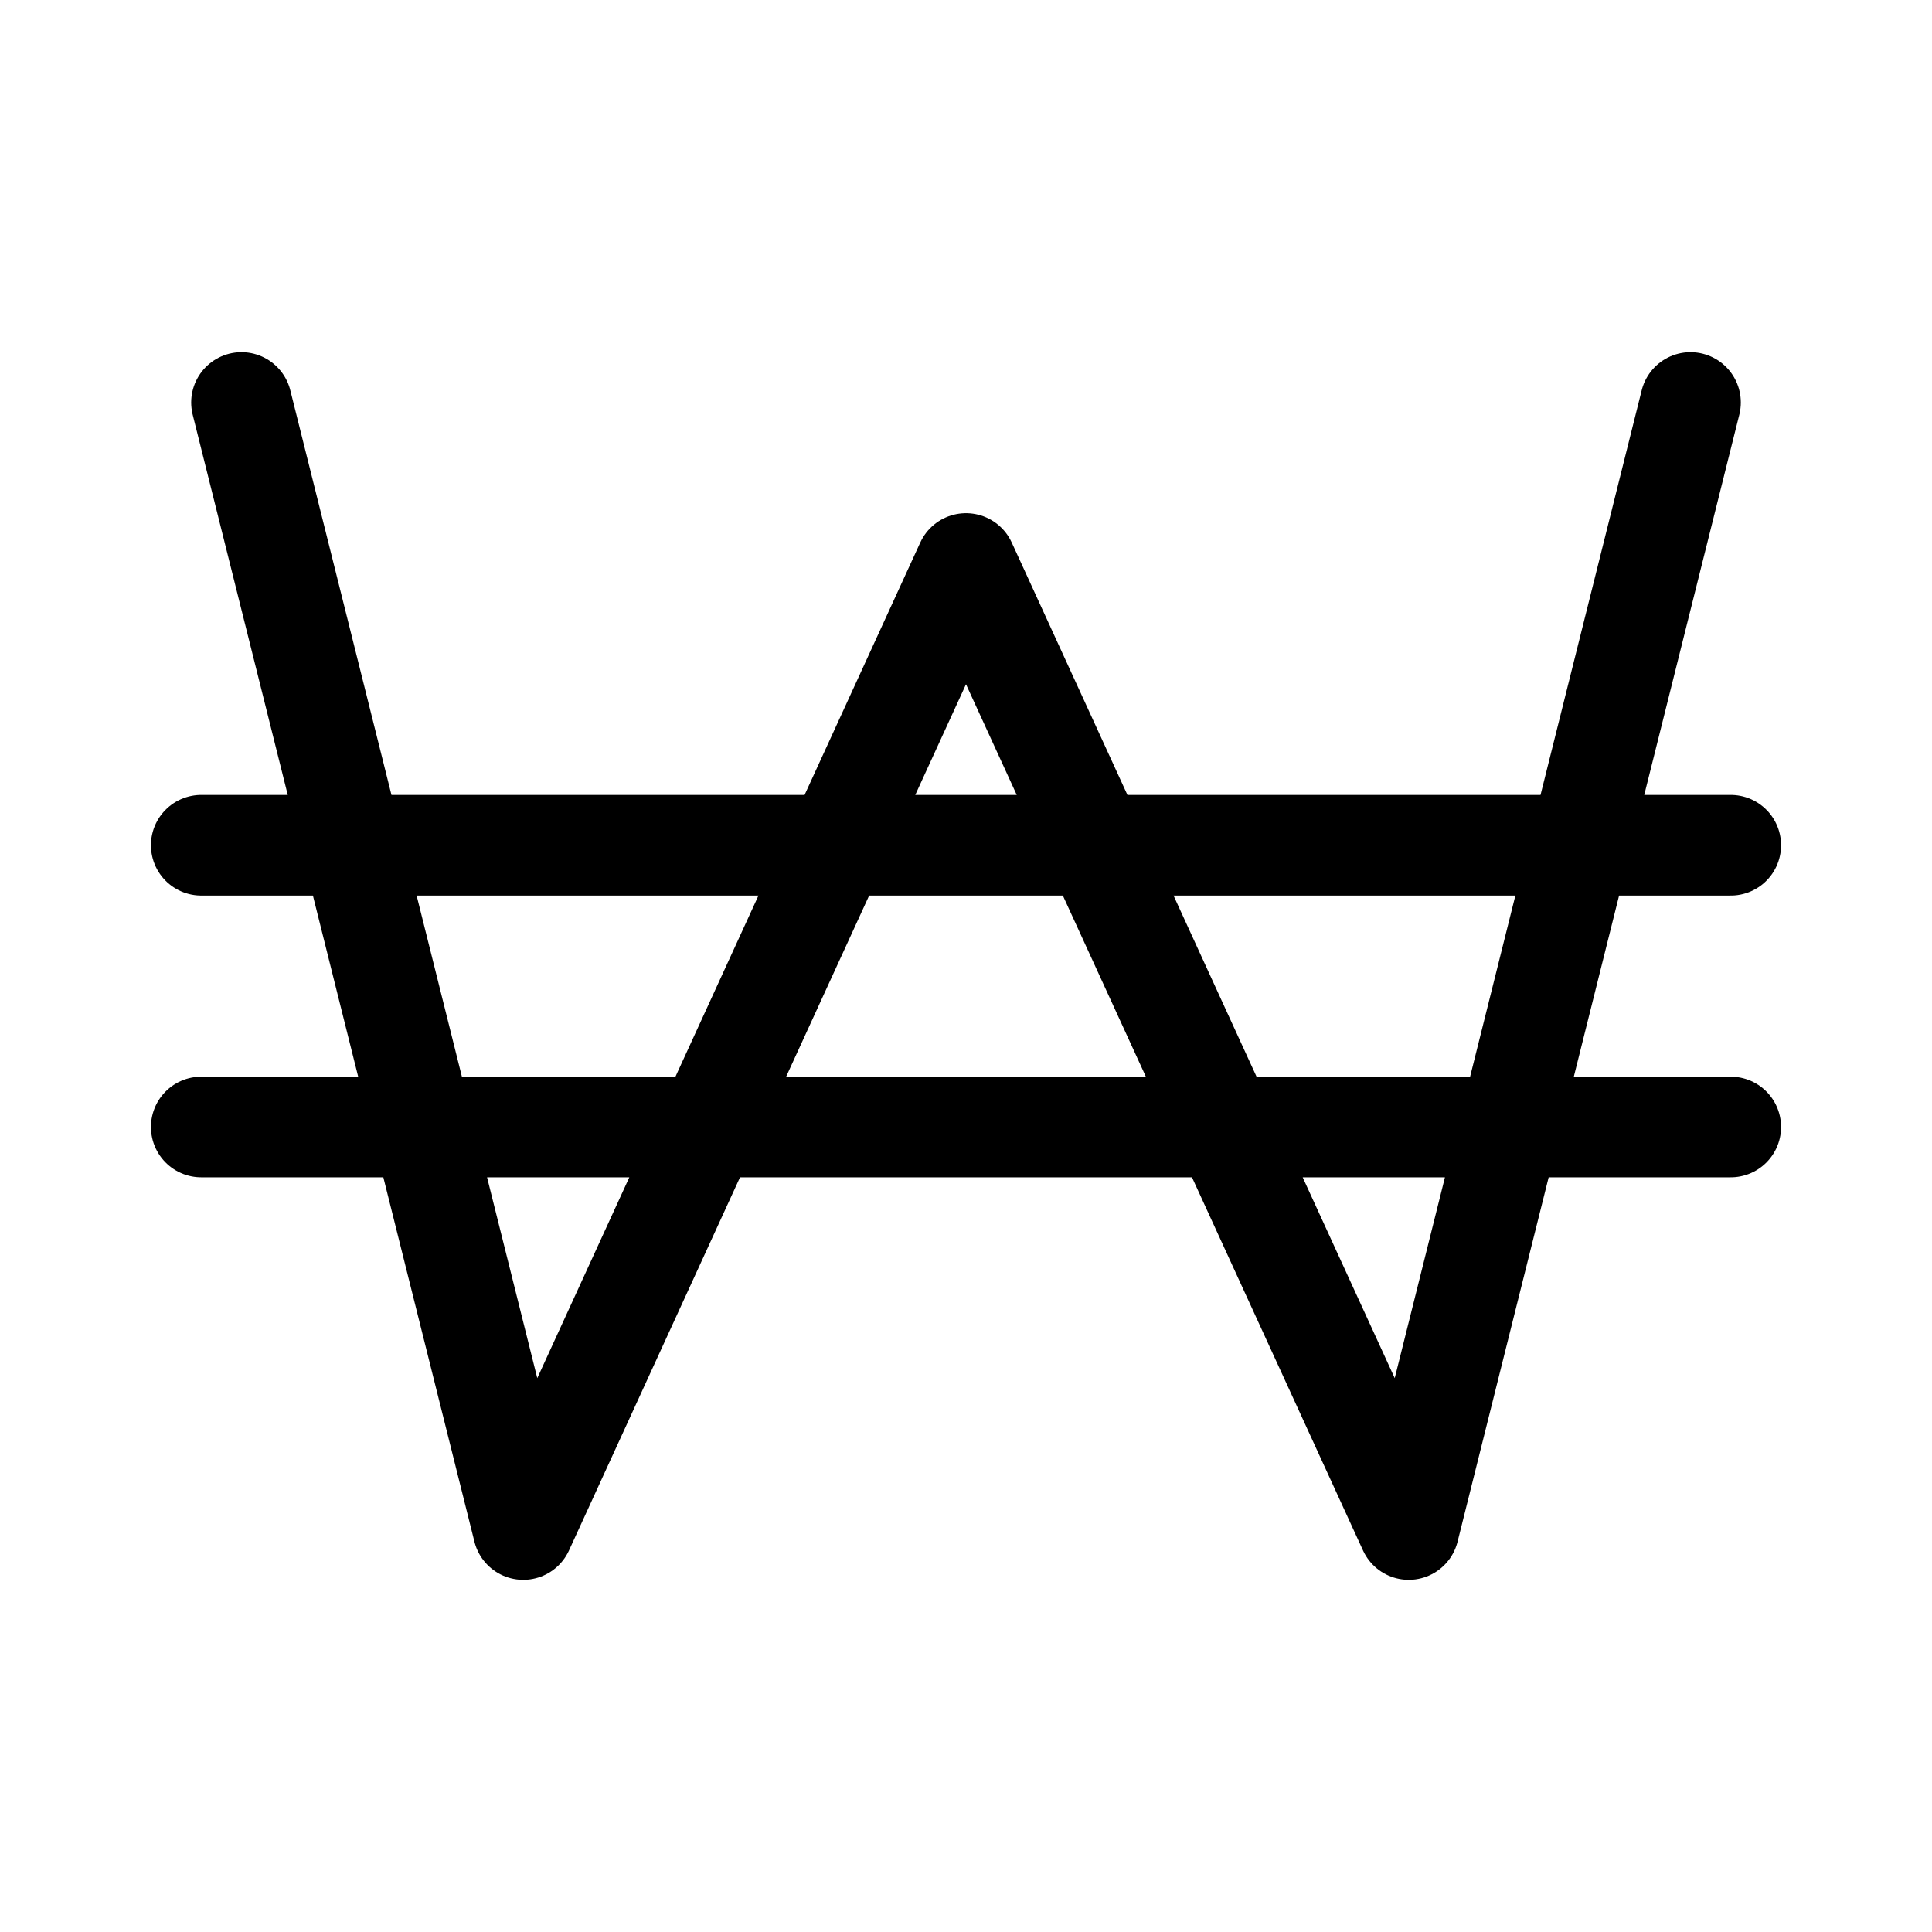
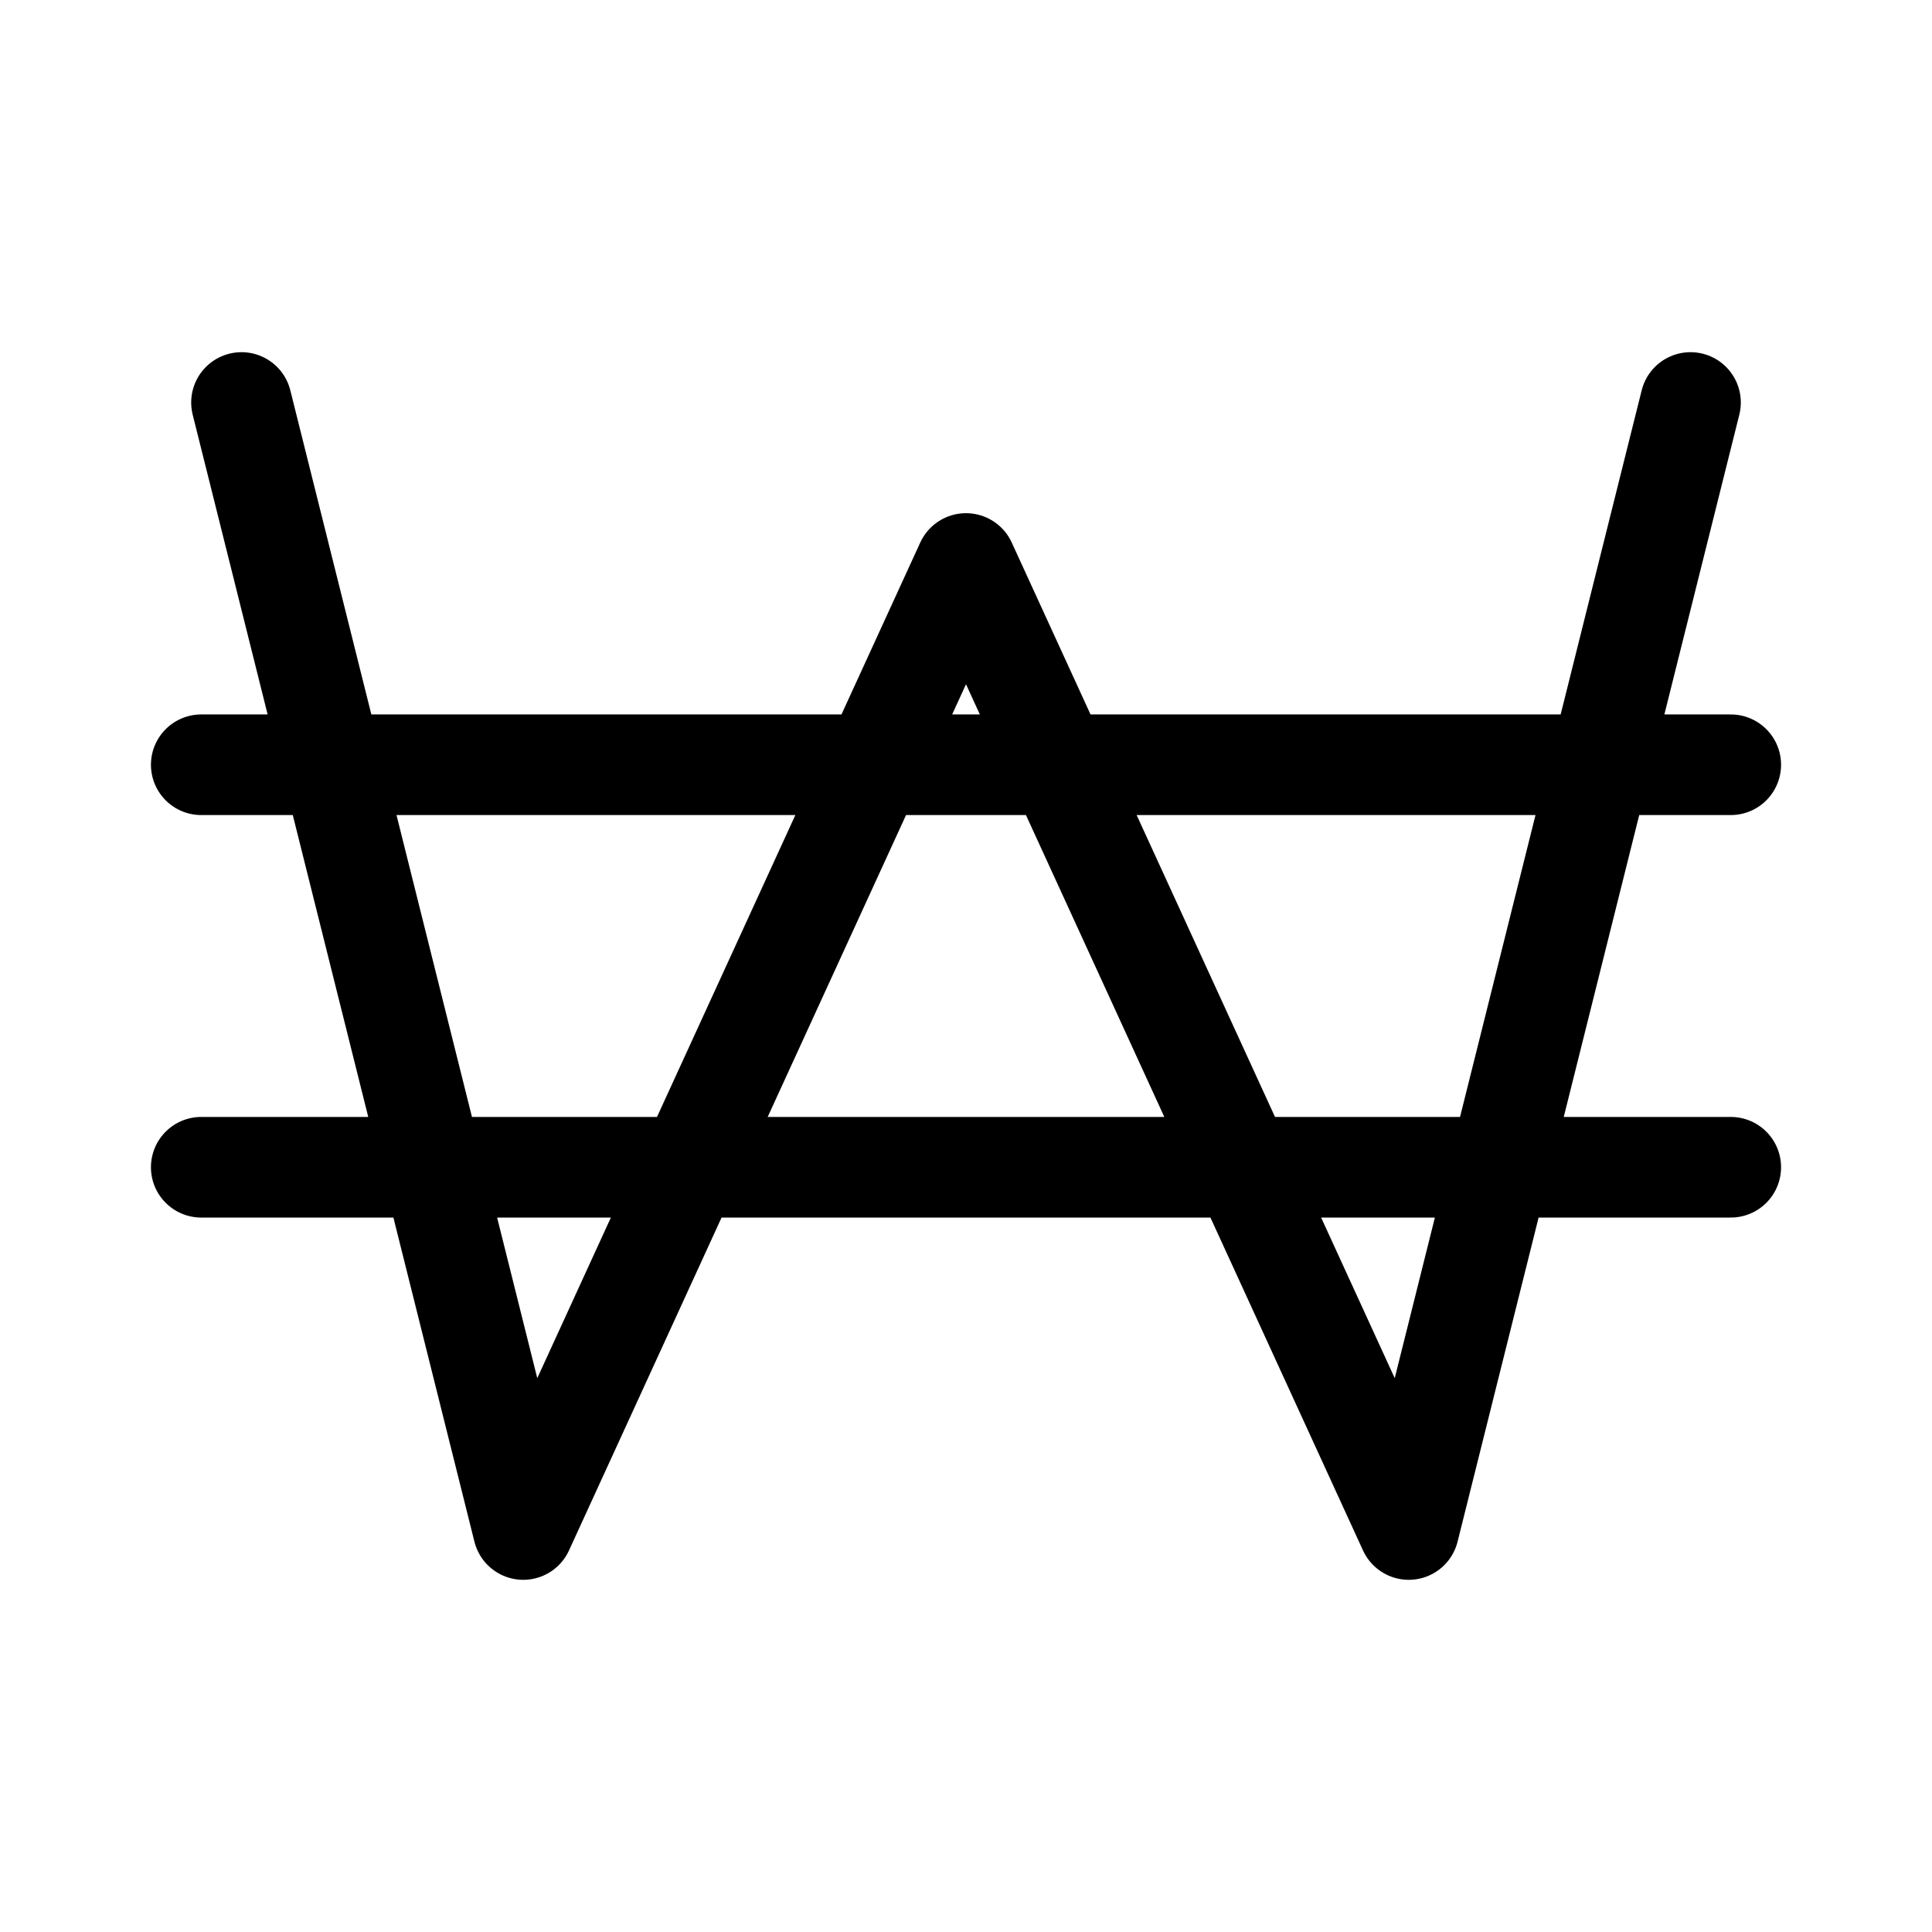
<svg xmlns="http://www.w3.org/2000/svg" viewBox="0 0 24 24" fill="none" stroke="currentColor" stroke-width="1.25" stroke-linecap="round" stroke-linejoin="round">
-   <path d="M3 5l3.5 14L12 7l5.5 12L21 5M2.5 10.5h19M2.5 14h19" />
+   <path d="M3 5l3.5 14L12 7l5.5 12L21 5M2.5 9.5h19M2.5 14.5h19" />
</svg>
